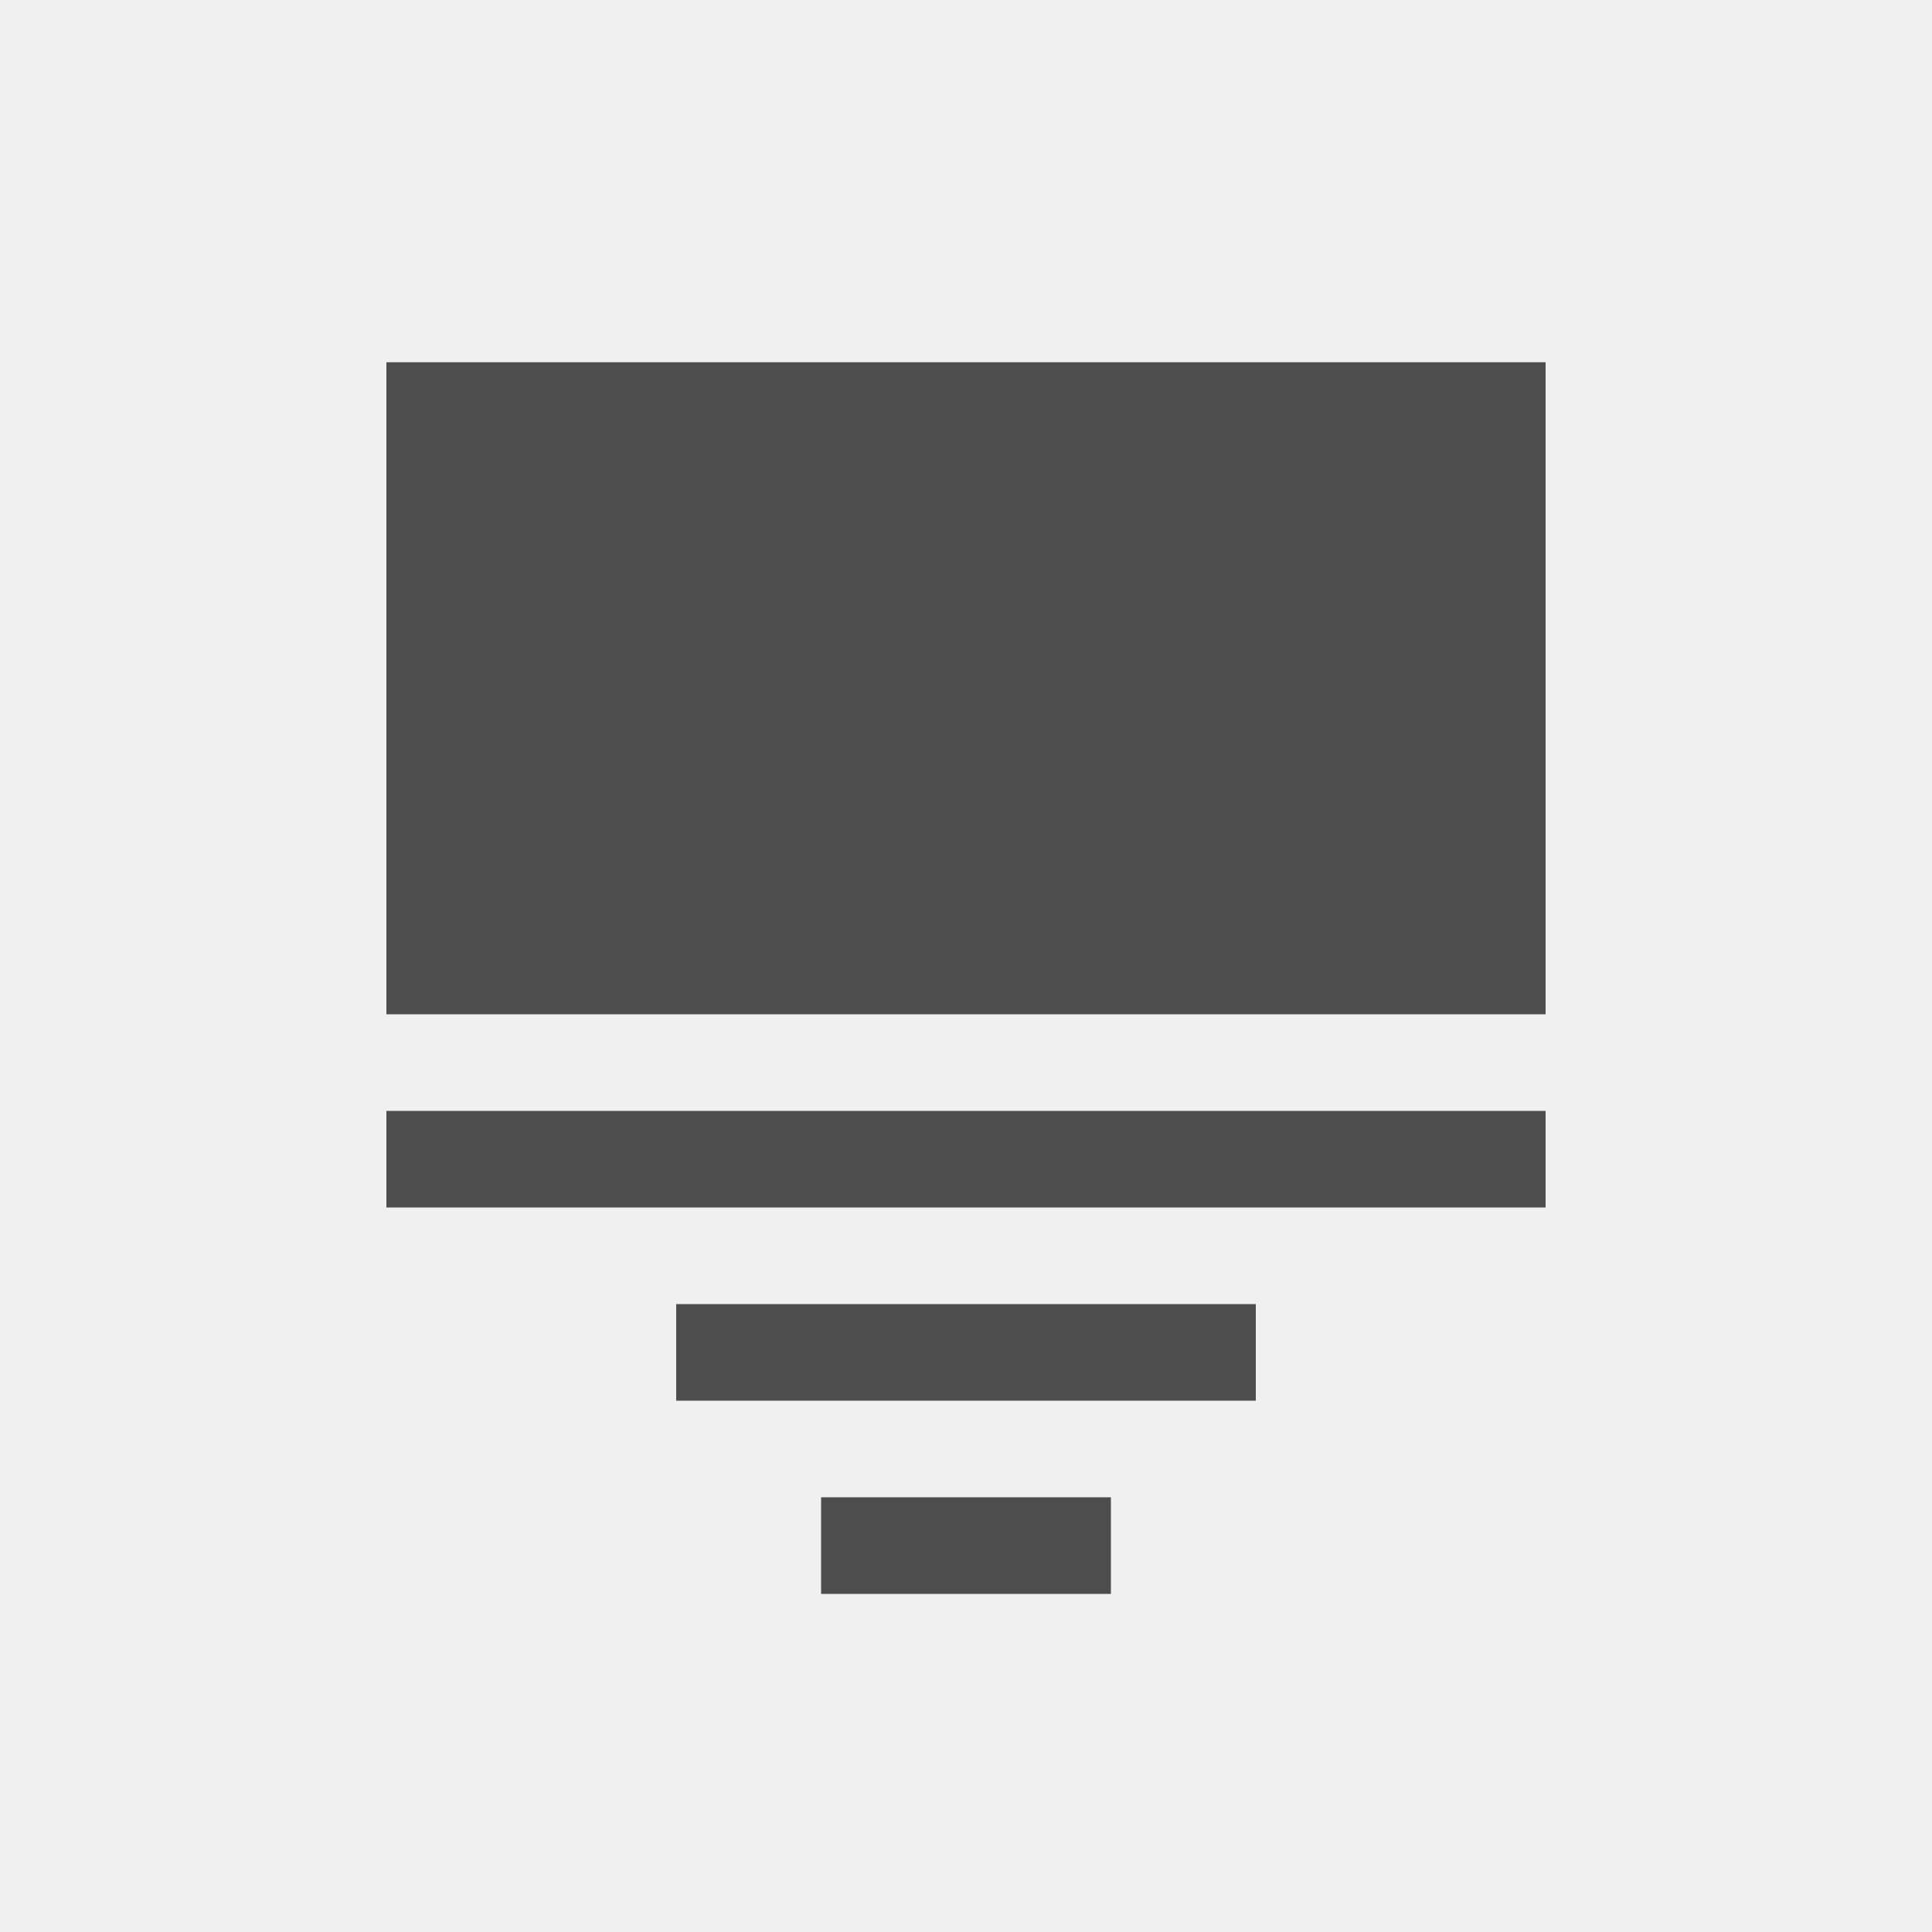
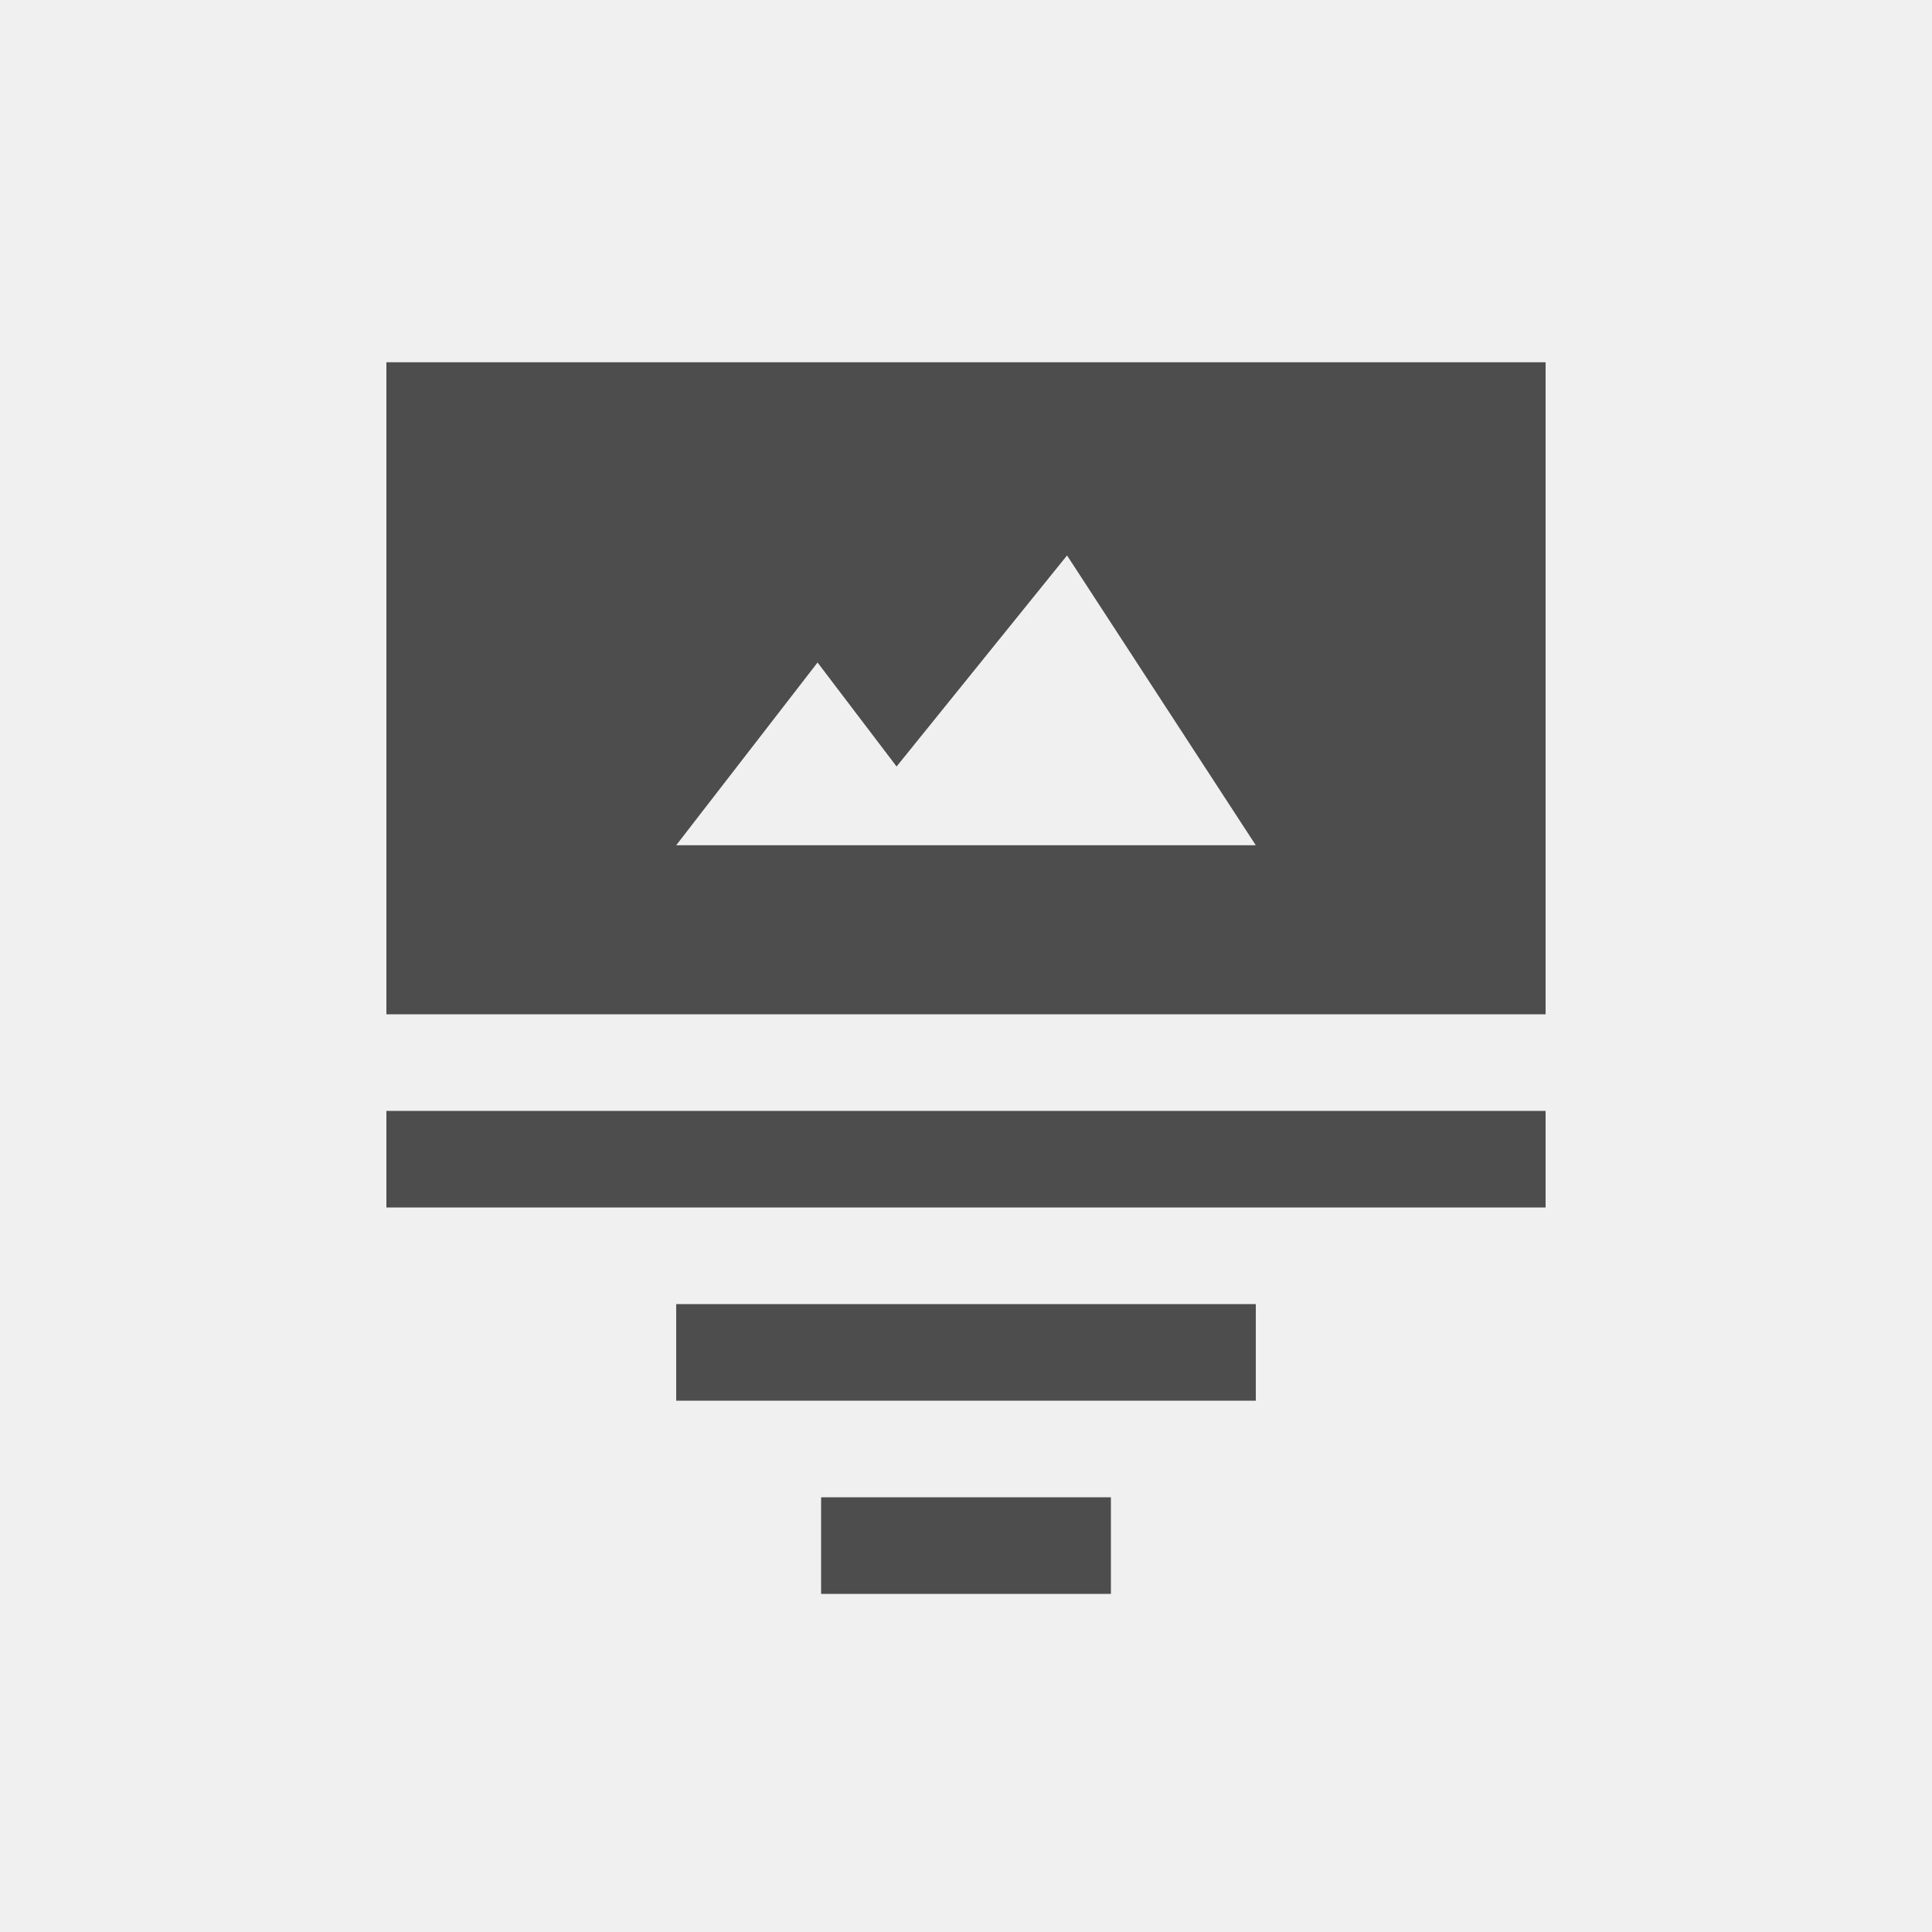
<svg xmlns="http://www.w3.org/2000/svg" width="80" height="80" viewBox="0 0 80 80">
  <g transform="translate(-1 7.5)">
    <rect width="80" height="80" transform="translate(1 -7.5)" fill="#f0f0f0" />
    <g transform="translate(-14)">
      <rect width="12" height="4" transform="translate(49 54.5)" fill="#4d4d4d" />
      <rect width="24" height="4" transform="translate(43 46.5)" fill="#4d4d4d" />
      <rect width="48" height="4" transform="translate(31 38.5)" fill="#4d4d4d" />
-       <path d="M47-1V26H-1V-1Z" transform="translate(32 8.5)" fill="#4d4d4d" />
+       <g transform="translate(0 -6)">
+         <path d="M47-1V26H-1V-1Z" transform="translate(32 14.5)" fill="#4d4d4d" />
+         <path d="M1796.956-412.444l5.853-7.567,3.273,4.306,7.058-8.739,7.815,12Z" transform="translate(-1753.956 445.944)" fill="#f0f0f0" />
+       </g>
    </g>
  </g>
</svg>
